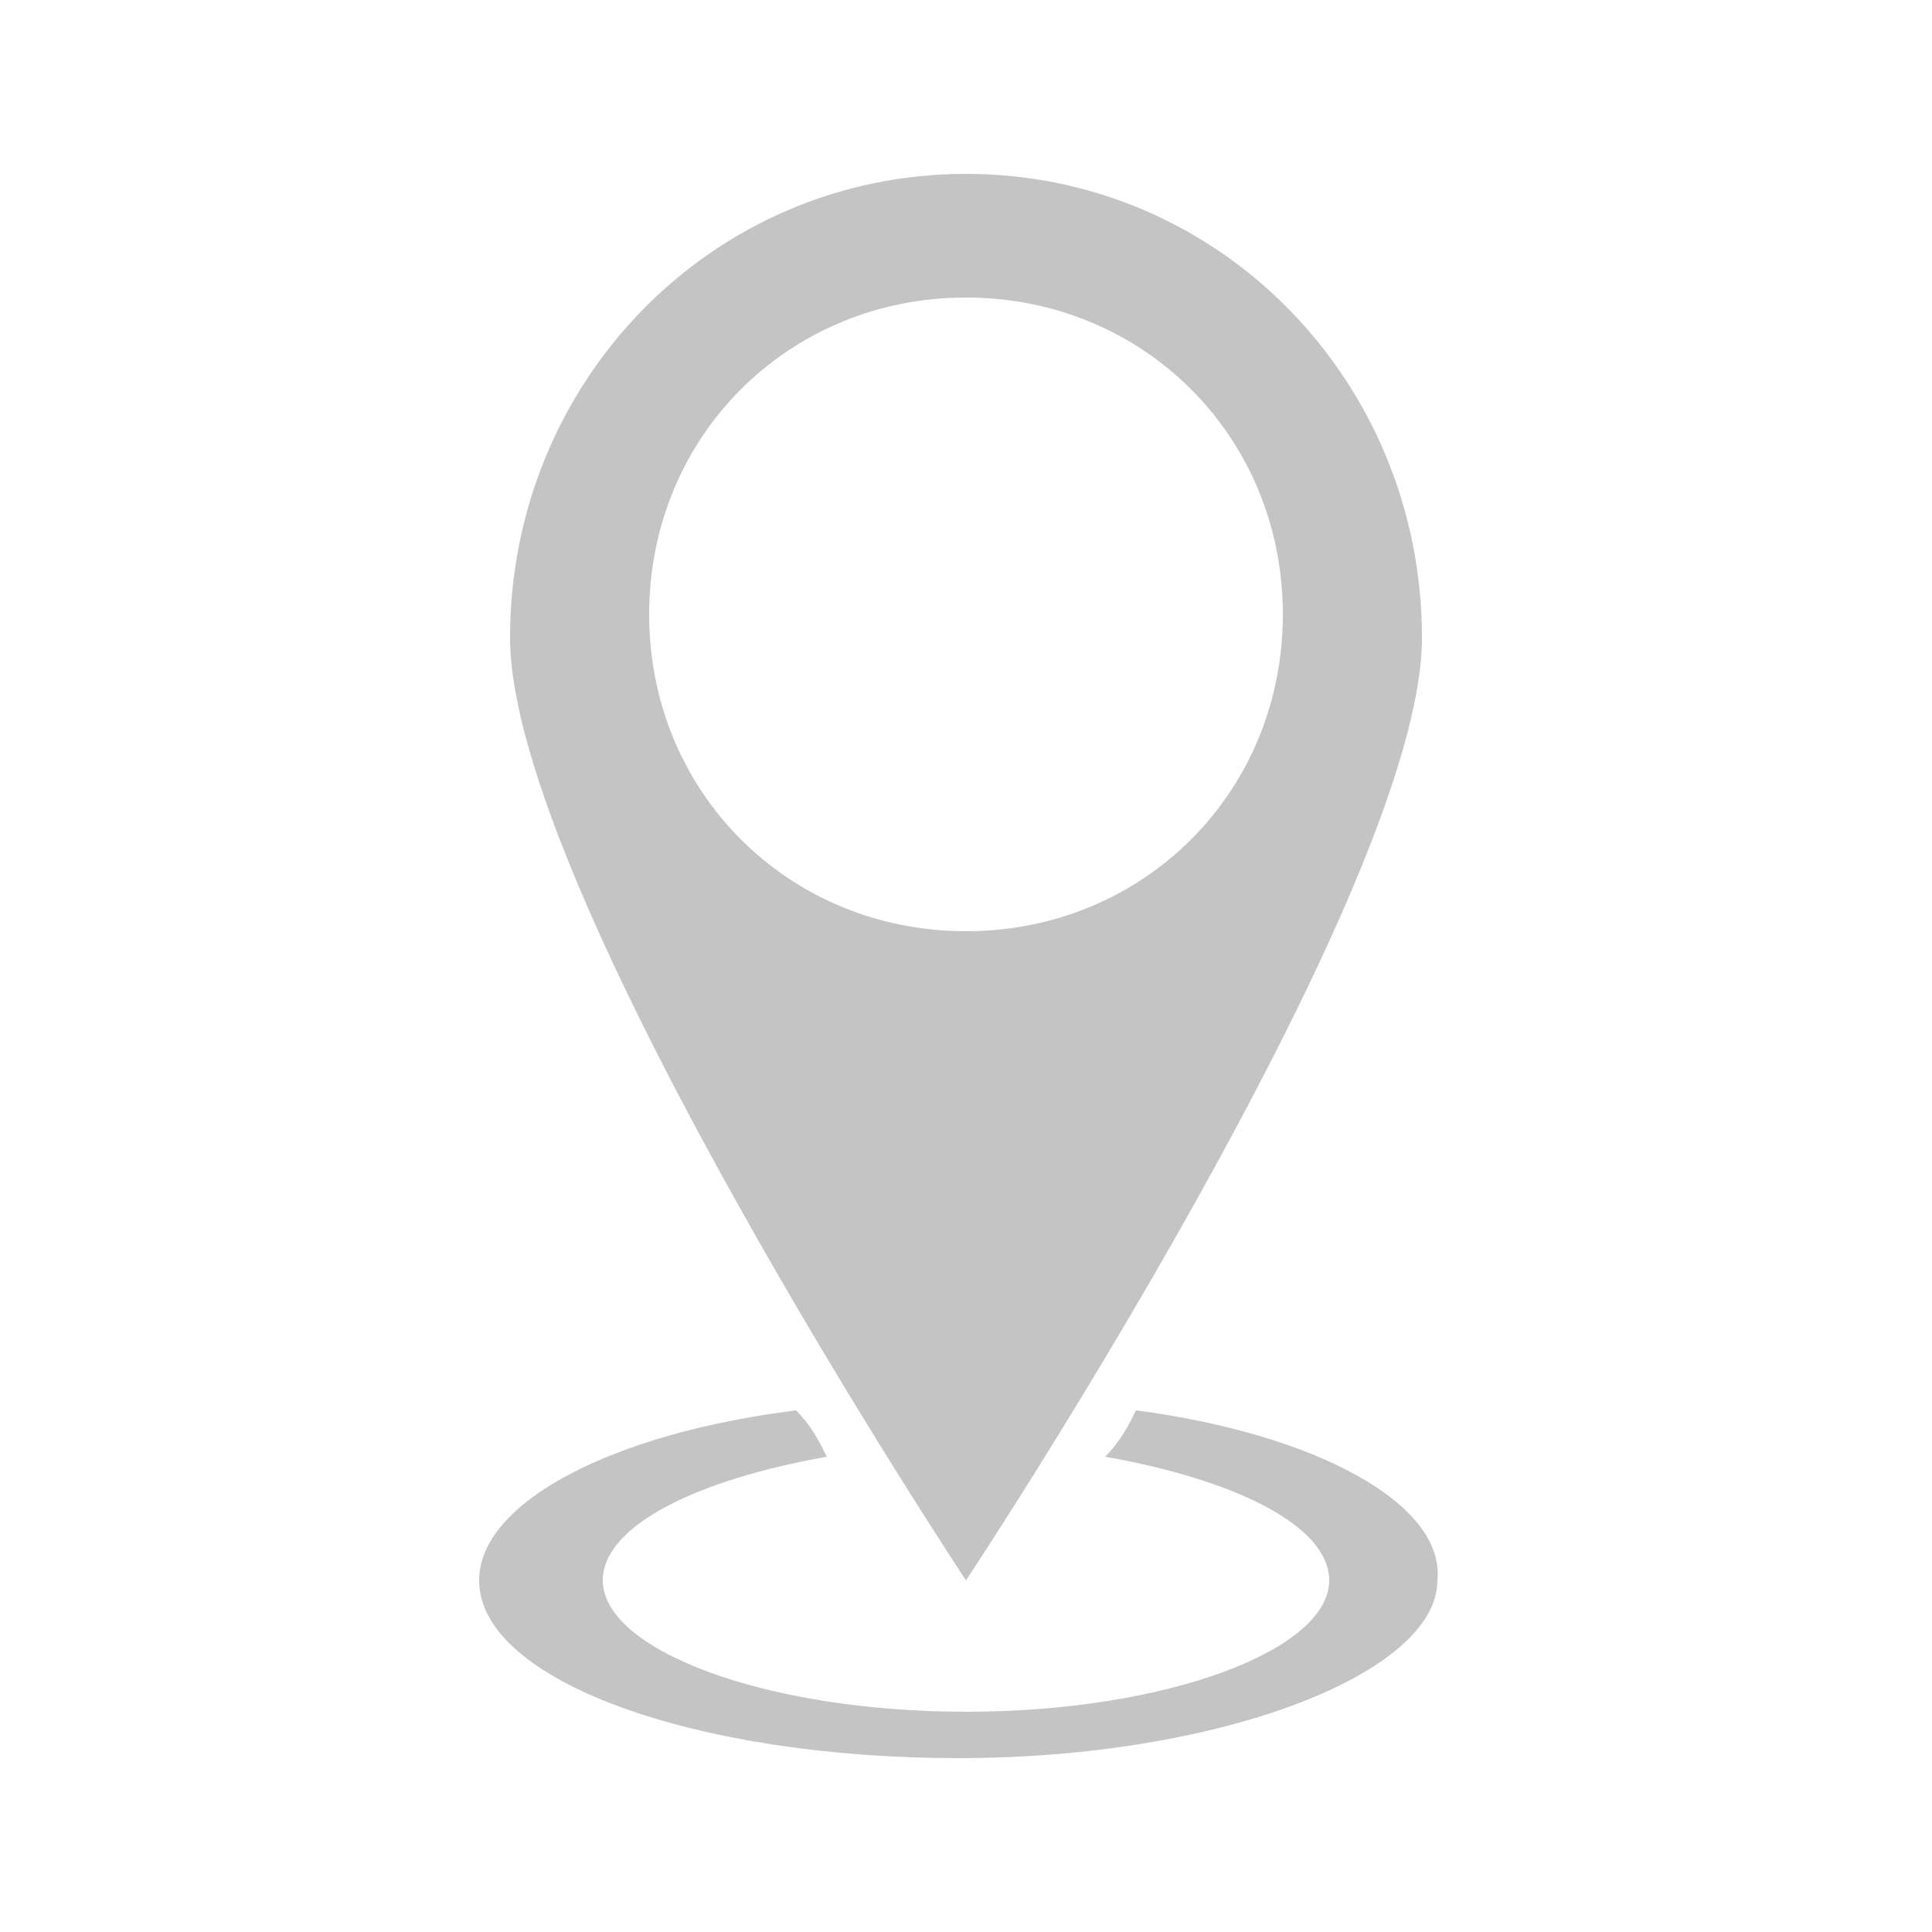
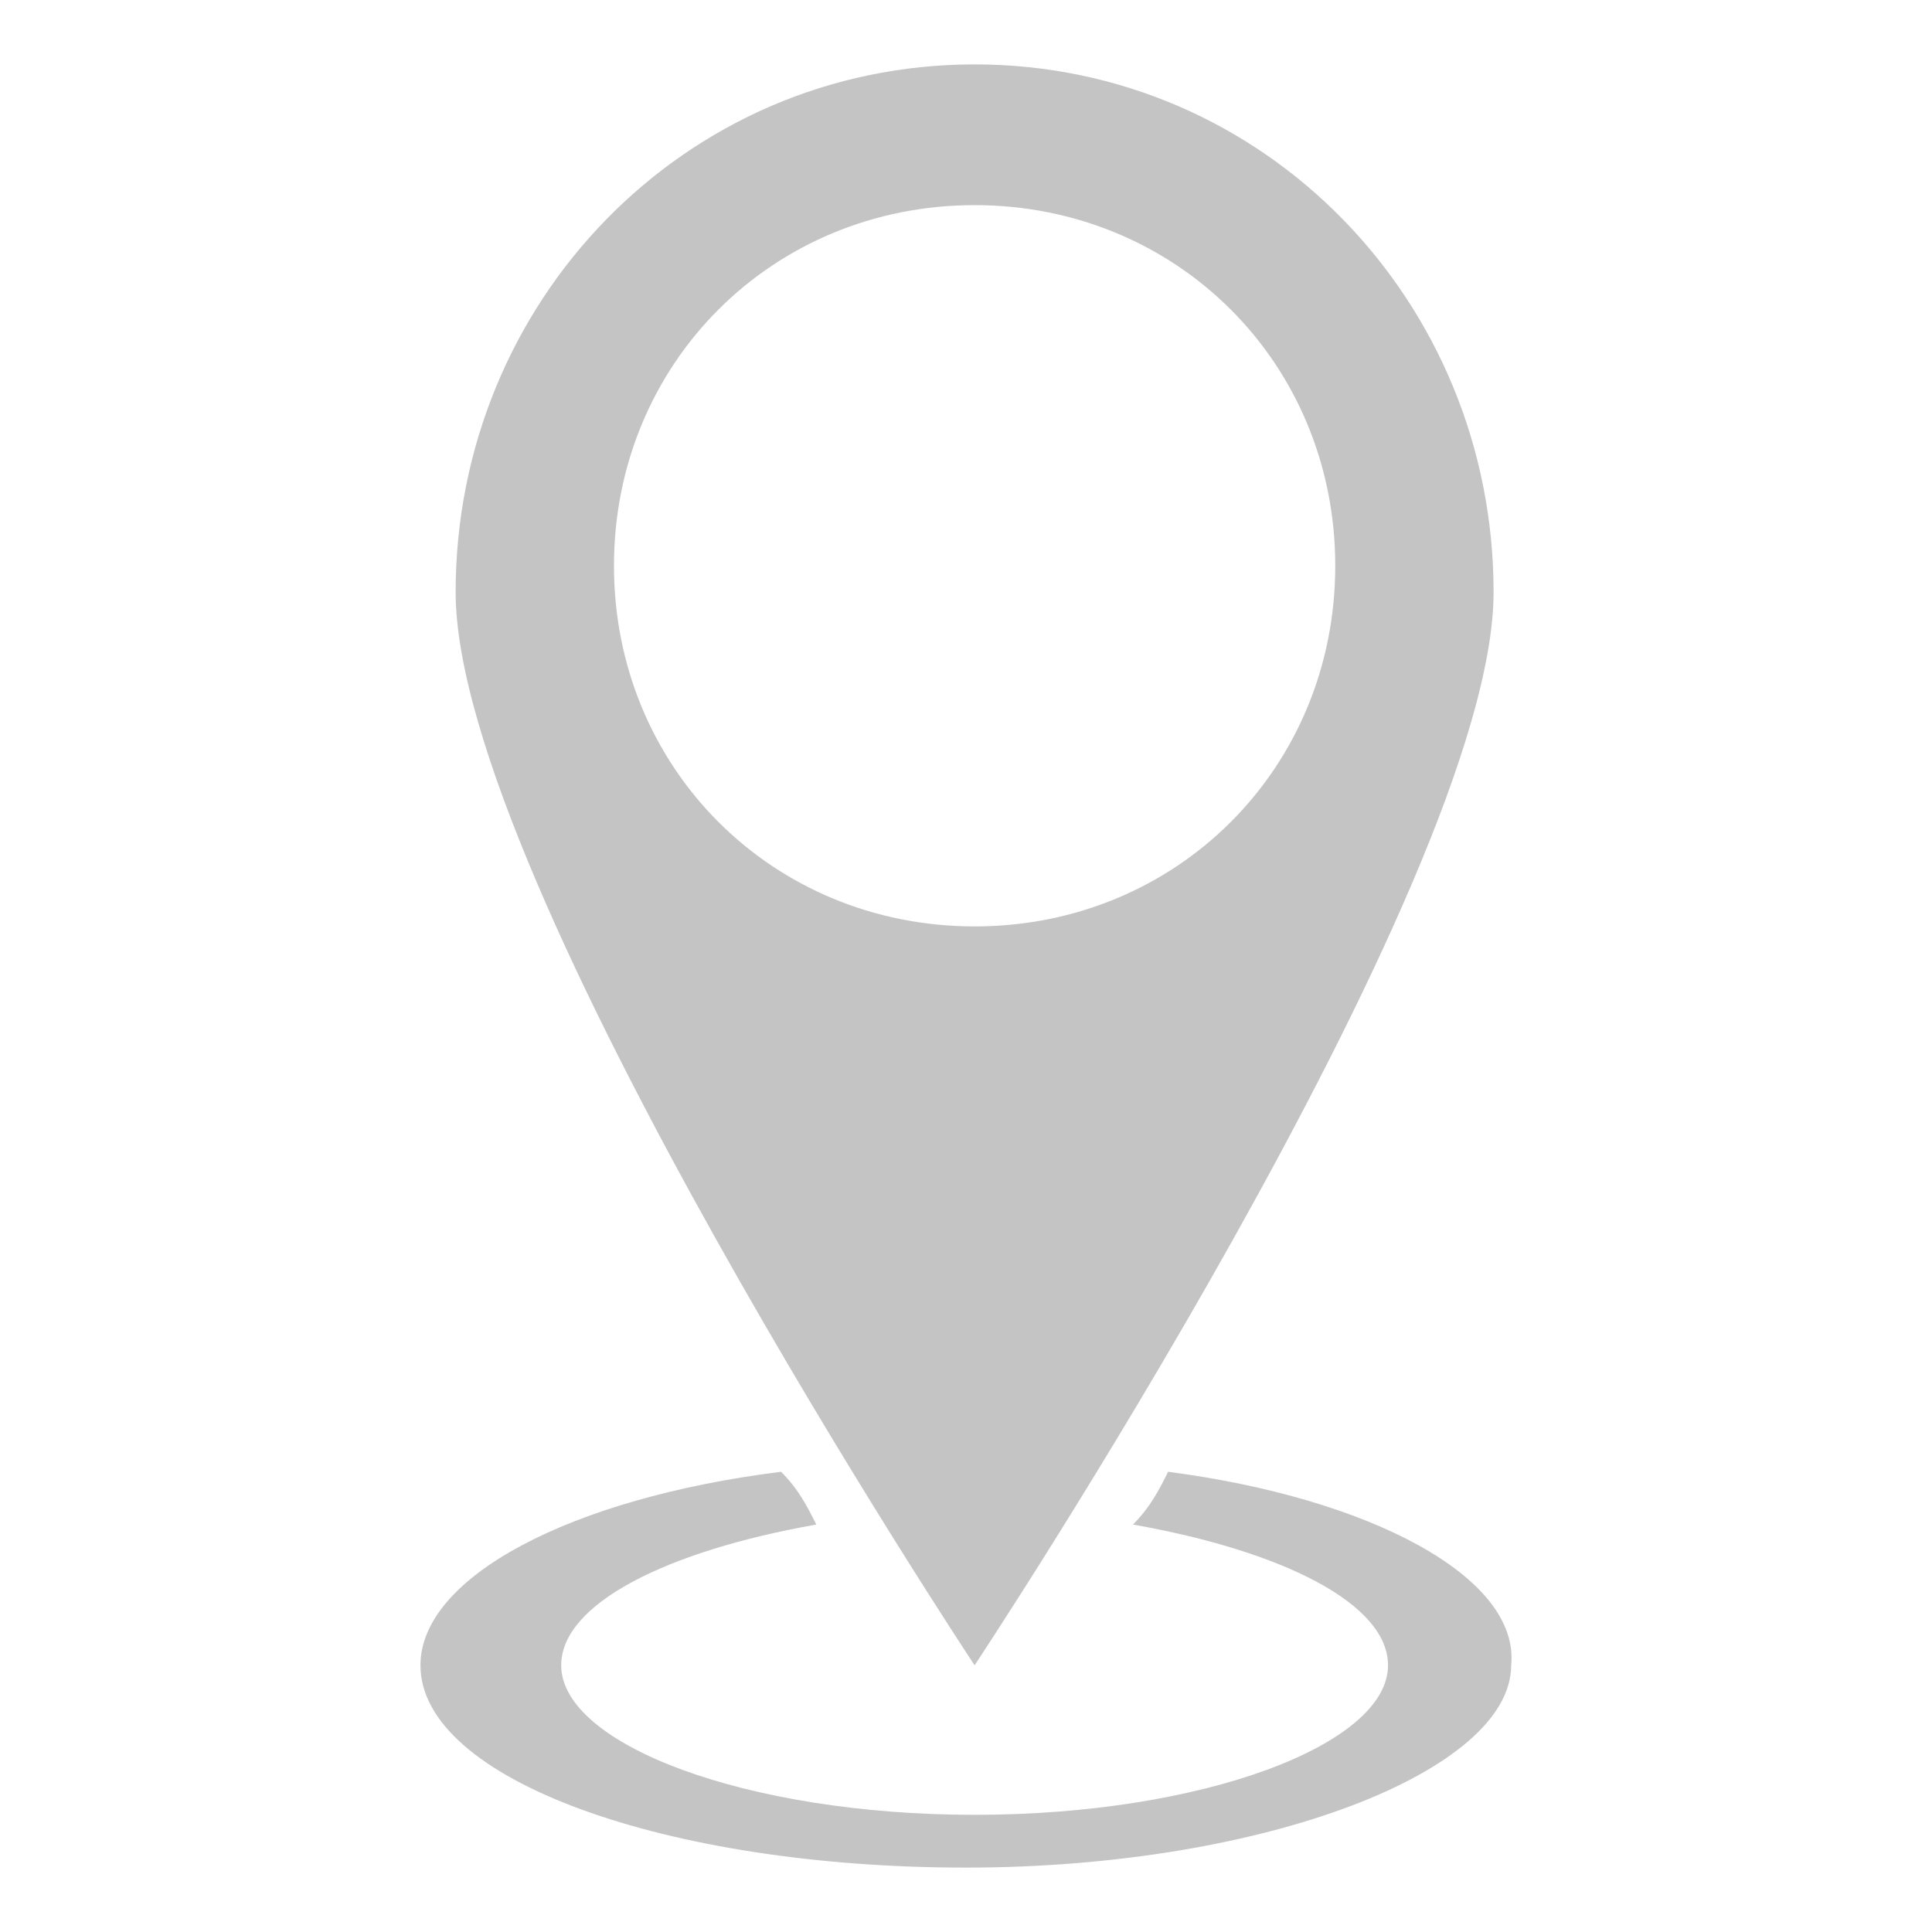
- <svg xmlns="http://www.w3.org/2000/svg" id="svg26" xml:space="preserve" viewBox="0 0 25 25" y="0px" x="0px" version="1.1" width="25" height="25">
+ <svg xmlns="http://www.w3.org/2000/svg" id="svg26" xml:space="preserve" viewBox="0 0 30 30" y="0px" x="0px" version="1.1" width="30" height="30">
  <defs id="defs30" />
  <style id="style2" type="text/css">
	.notHomed_st0{fill:#c4c4c4;}
	.notHomed_st1{fill:#00C800;}
	.notHomed_st2{opacity:0;}
</style>
  <g id="Ebene_3">
</g>
-   <g id="svg8" transform="translate(0,1.95)">
+   <g id="svg8" transform="matrix(1.365854,0,0,1.365854,-1.939449,0.5902435)">
    <g id="Ebene_6">
		
			
	</g>
    <g id="Ebene_5">
      <defs id="defs9">
			
				
			
				
		</defs>
    </g>
    <g id="Ebene_x5F_Ping">
	</g>
    <path id="path13" d="m 14.7,16.3 c -0.1,0.2 -0.2,0.4 -0.4,0.6 1.7,0.3 2.9,0.9 2.9,1.6 0,0.9 -2.1,1.7 -4.7,1.7 -2.6,0 -4.7,-0.8 -4.7,-1.7 0,-0.7 1.2,-1.3 2.9,-1.6 -0.1,-0.2 -0.2,-0.4 -0.4,-0.6 -2.4,0.3 -4.1,1.2 -4.1,2.2 0,1.3 2.8,2.3 6.2,2.3 3.4,0 6.2,-1.1 6.2,-2.3 0.1,-1 -1.6,-1.9 -3.9,-2.2 z" class="notHomed_st0" />
    <path id="path15" d="m 12.5,0.3 c -3.3,0 -5.9,2.7 -5.9,6 0,3.3 5.9,12.2 5.9,12.2 0,0 5.9,-8.9 5.9,-12.2 0,-3.3 -2.6,-6 -5.9,-6 z m 0,9.8 C 10.2,10.1 8.4,8.3 8.4,6 c 0,-2.3 1.8,-4.1 4.1,-4.1 2.3,0 4.1,1.8 4.1,4.1 0,2.3 -1.8,4.1 -4.1,4.1 z" class="notHomed_st0" />
    <g id="g21">
      <path id="path19" d="m 12.5,7.9 c -1.1,0 -2.1,-0.9 -2.1,-2.1 0,-1.2 0.9,-2.1 2.1,-2.1 1.2,0 2.1,0.9 2.1,2.1 0,1.2 -1,2.1 -2.1,2.1 z m 0,-3.2 c -0.7,0 -1.2,0.5 -1.2,1.2 0,0.7 0.5,1.2 1.2,1.2 0.7,0 1.2,-0.5 1.2,-1.2 0,-0.7 -0.5,-1.2 -1.2,-1.2 z" class="notHomed_st2" />
    </g>
  </g>
</svg>
